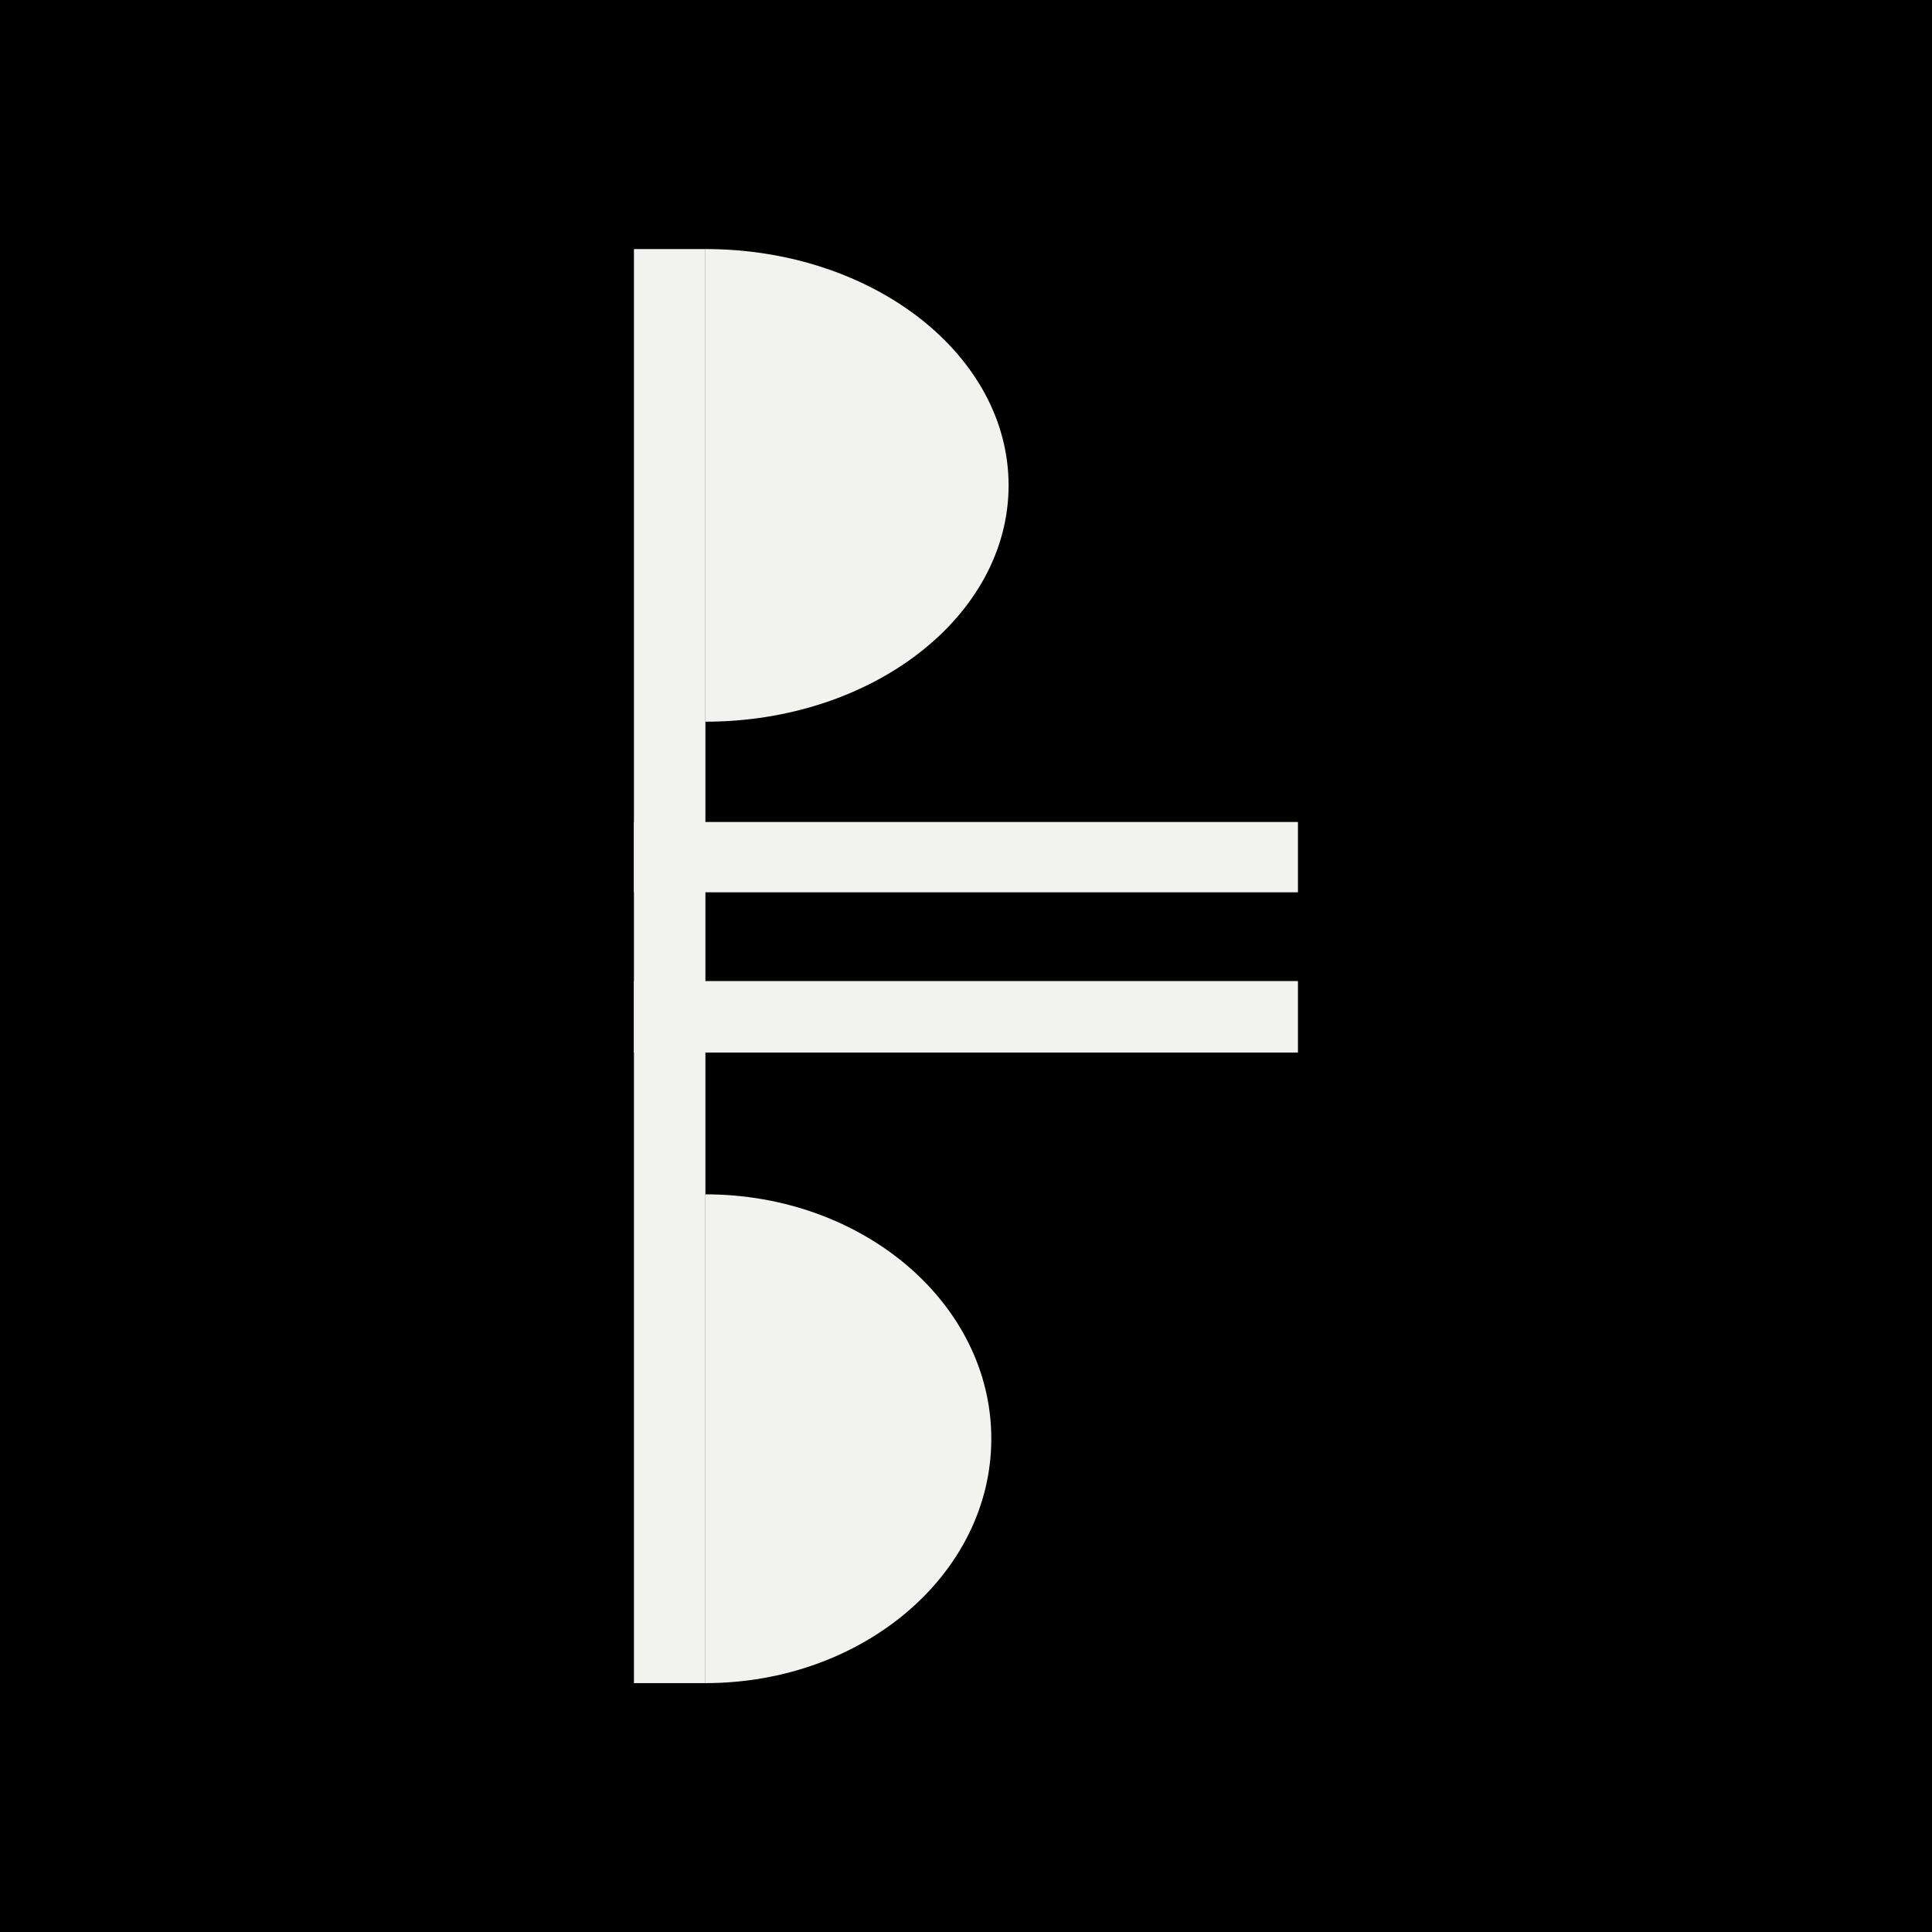
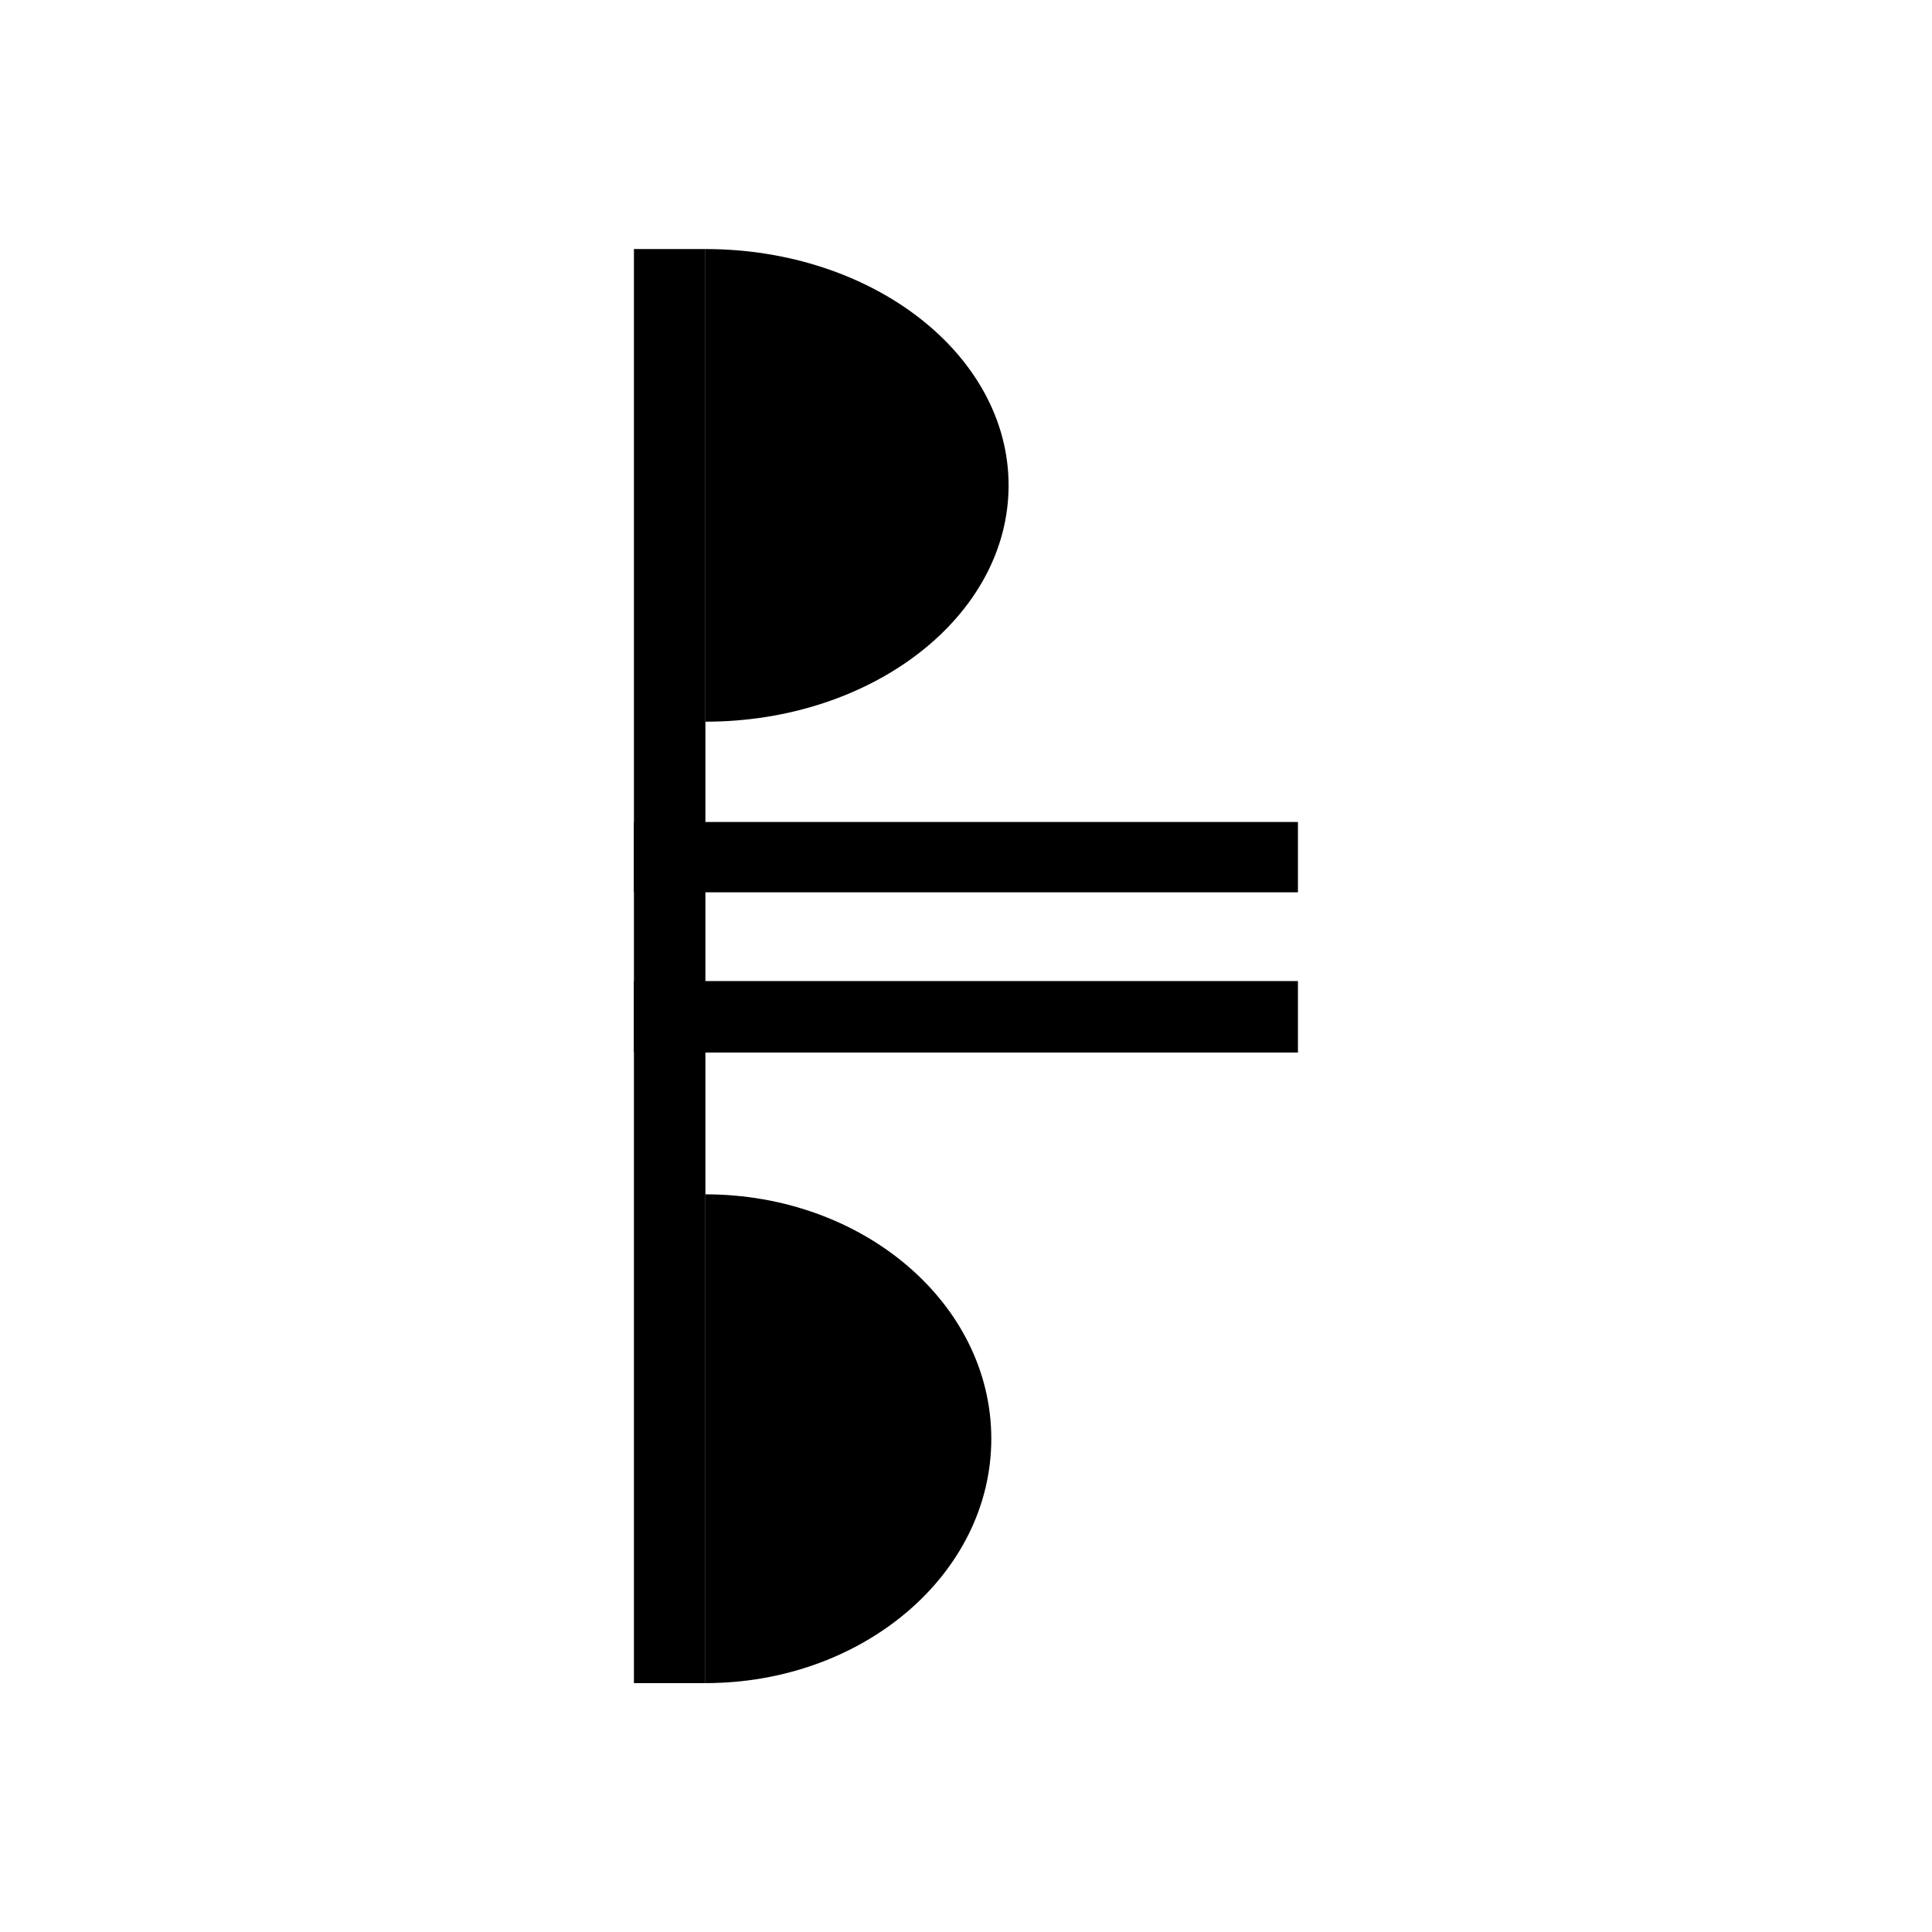
<svg xmlns="http://www.w3.org/2000/svg" viewBox="0 0 512 512">
-   <rect width="512" height="512" fill="#000" />
-   <g transform="translate(168,66) scale(0.3055)" fill="#f2f2ef">
+   <g transform="translate(168,66) scale(0.3055)" fill="#000000">
    <rect x="0" y="0" width="62" height="1244" />
    <path d="M62,0 A263,205 0 0 1 62,410 Z" />
    <rect x="0" y="497" width="576" height="61" />
    <rect x="0" y="635" width="576" height="62" />
    <path d="M62,820 A248,212 0 0 1 62,1244 Z" />
  </g>
</svg>
